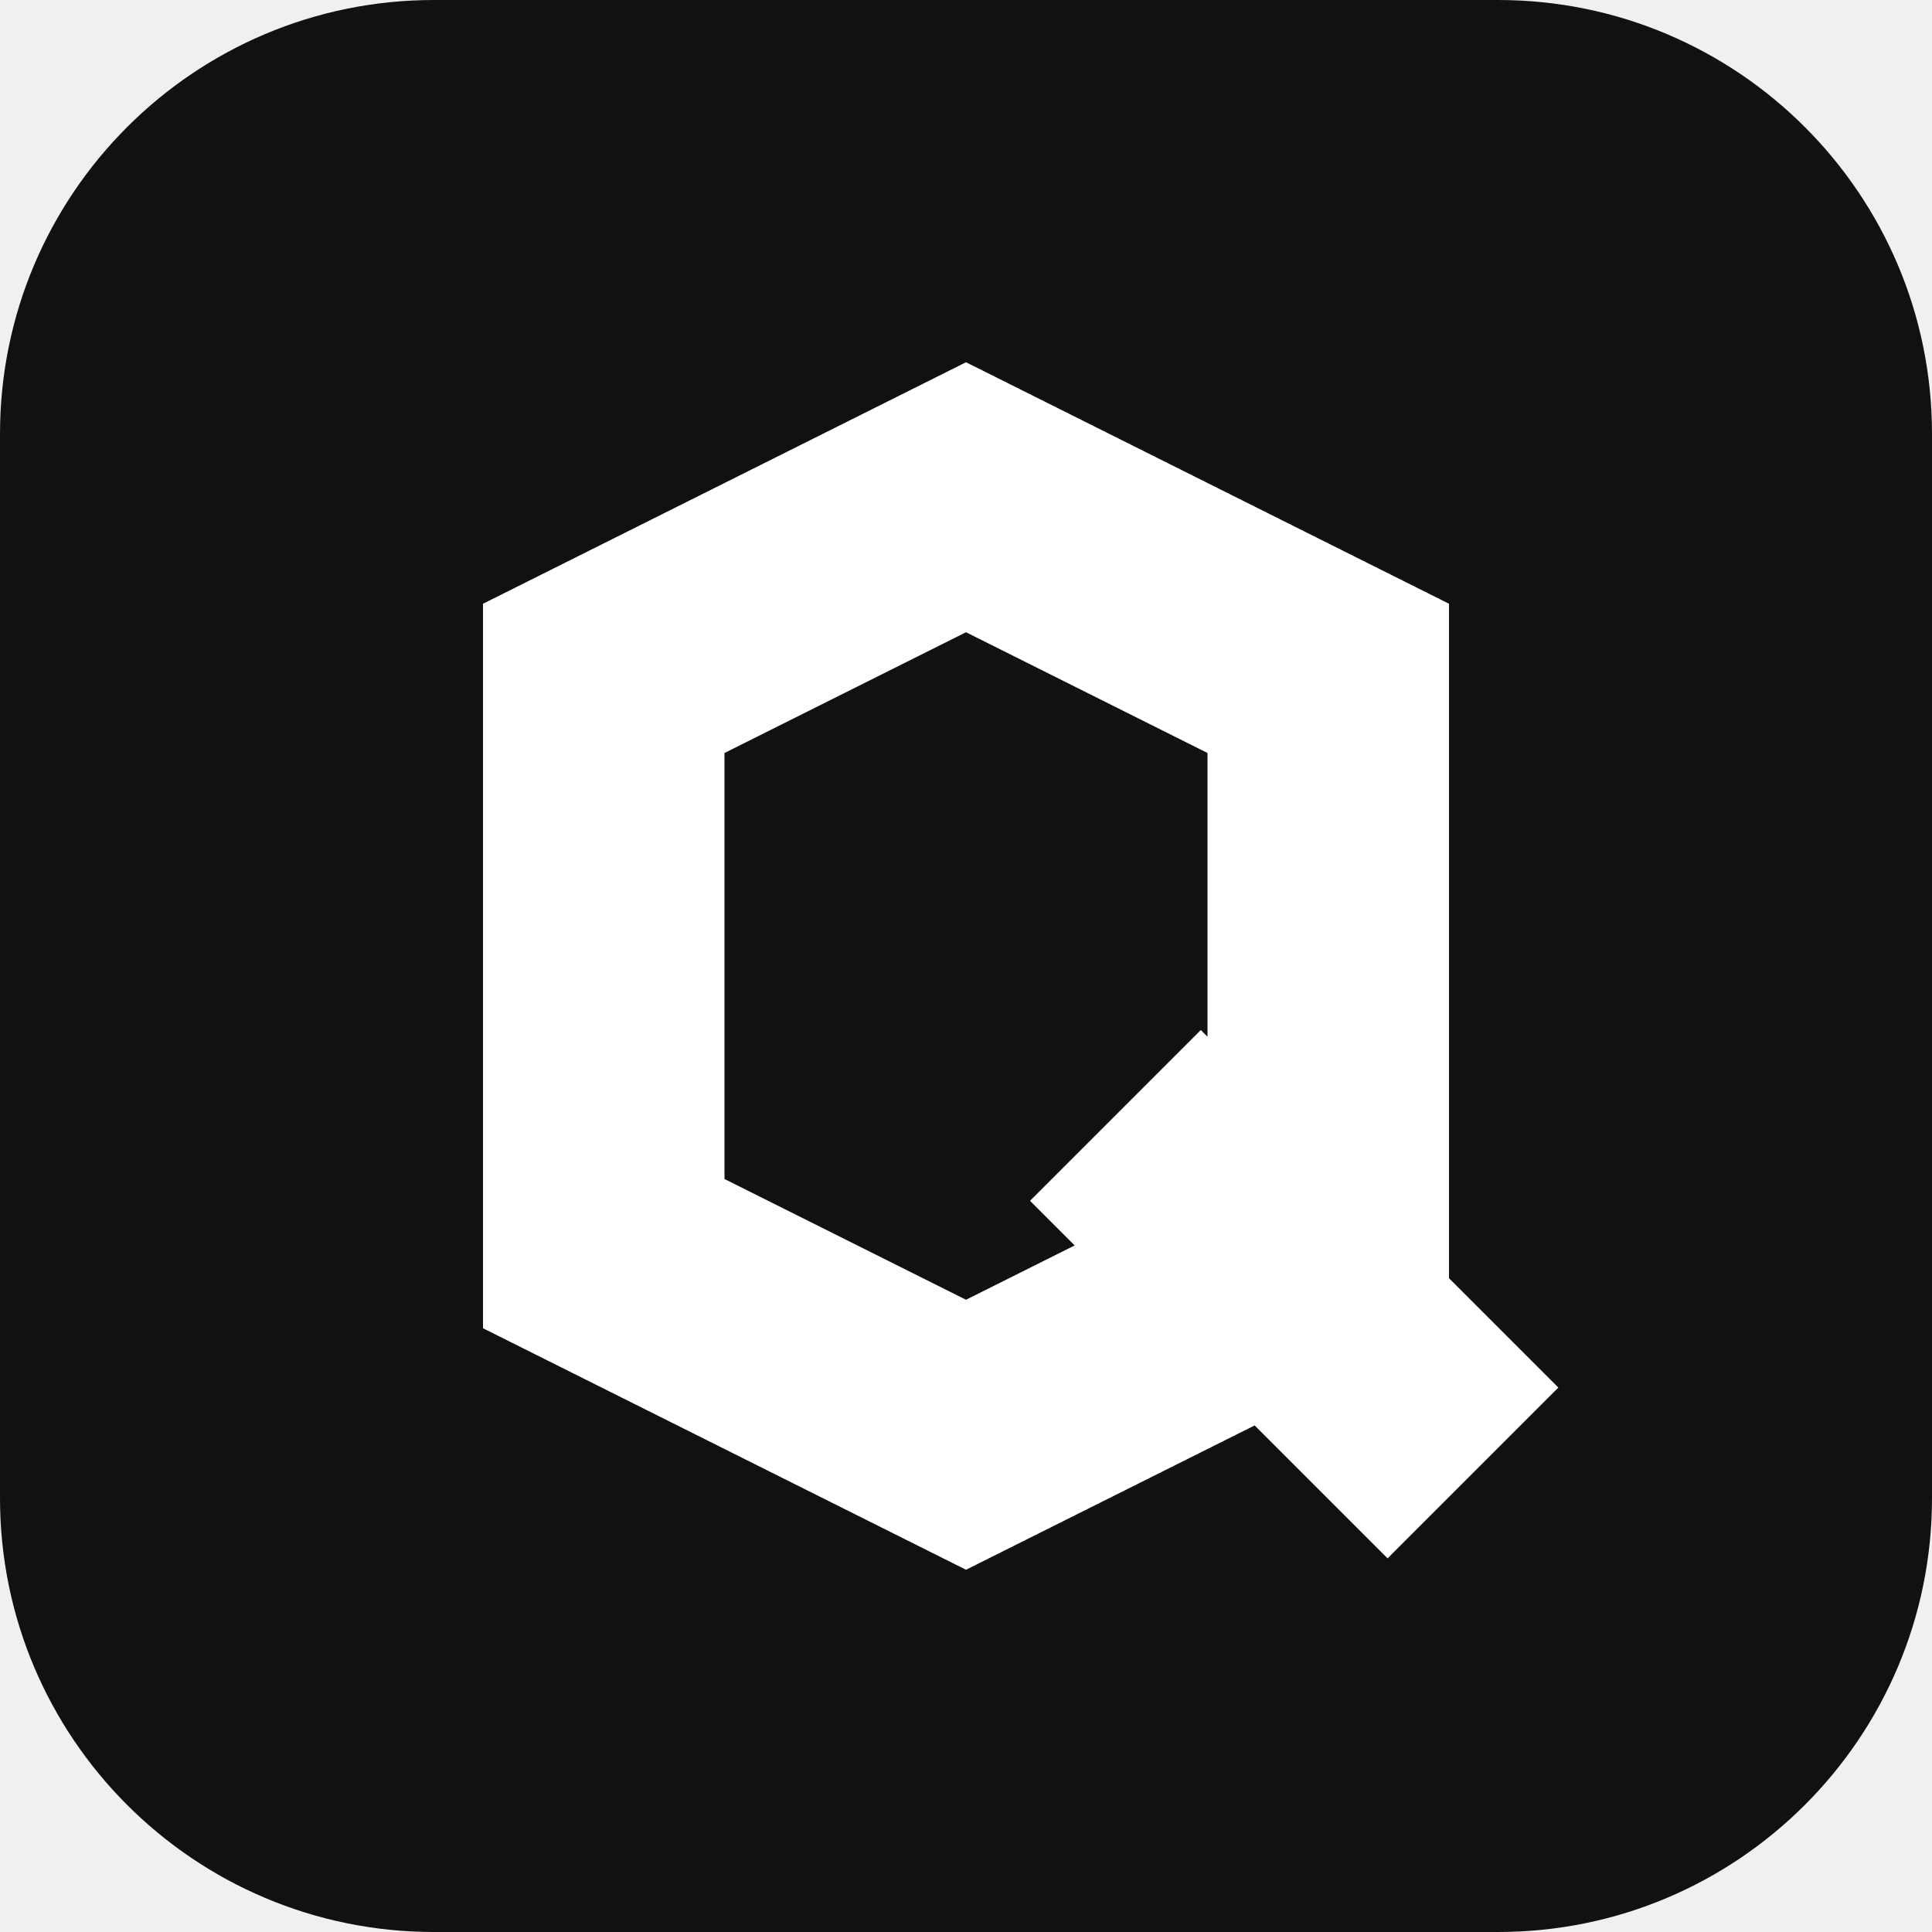
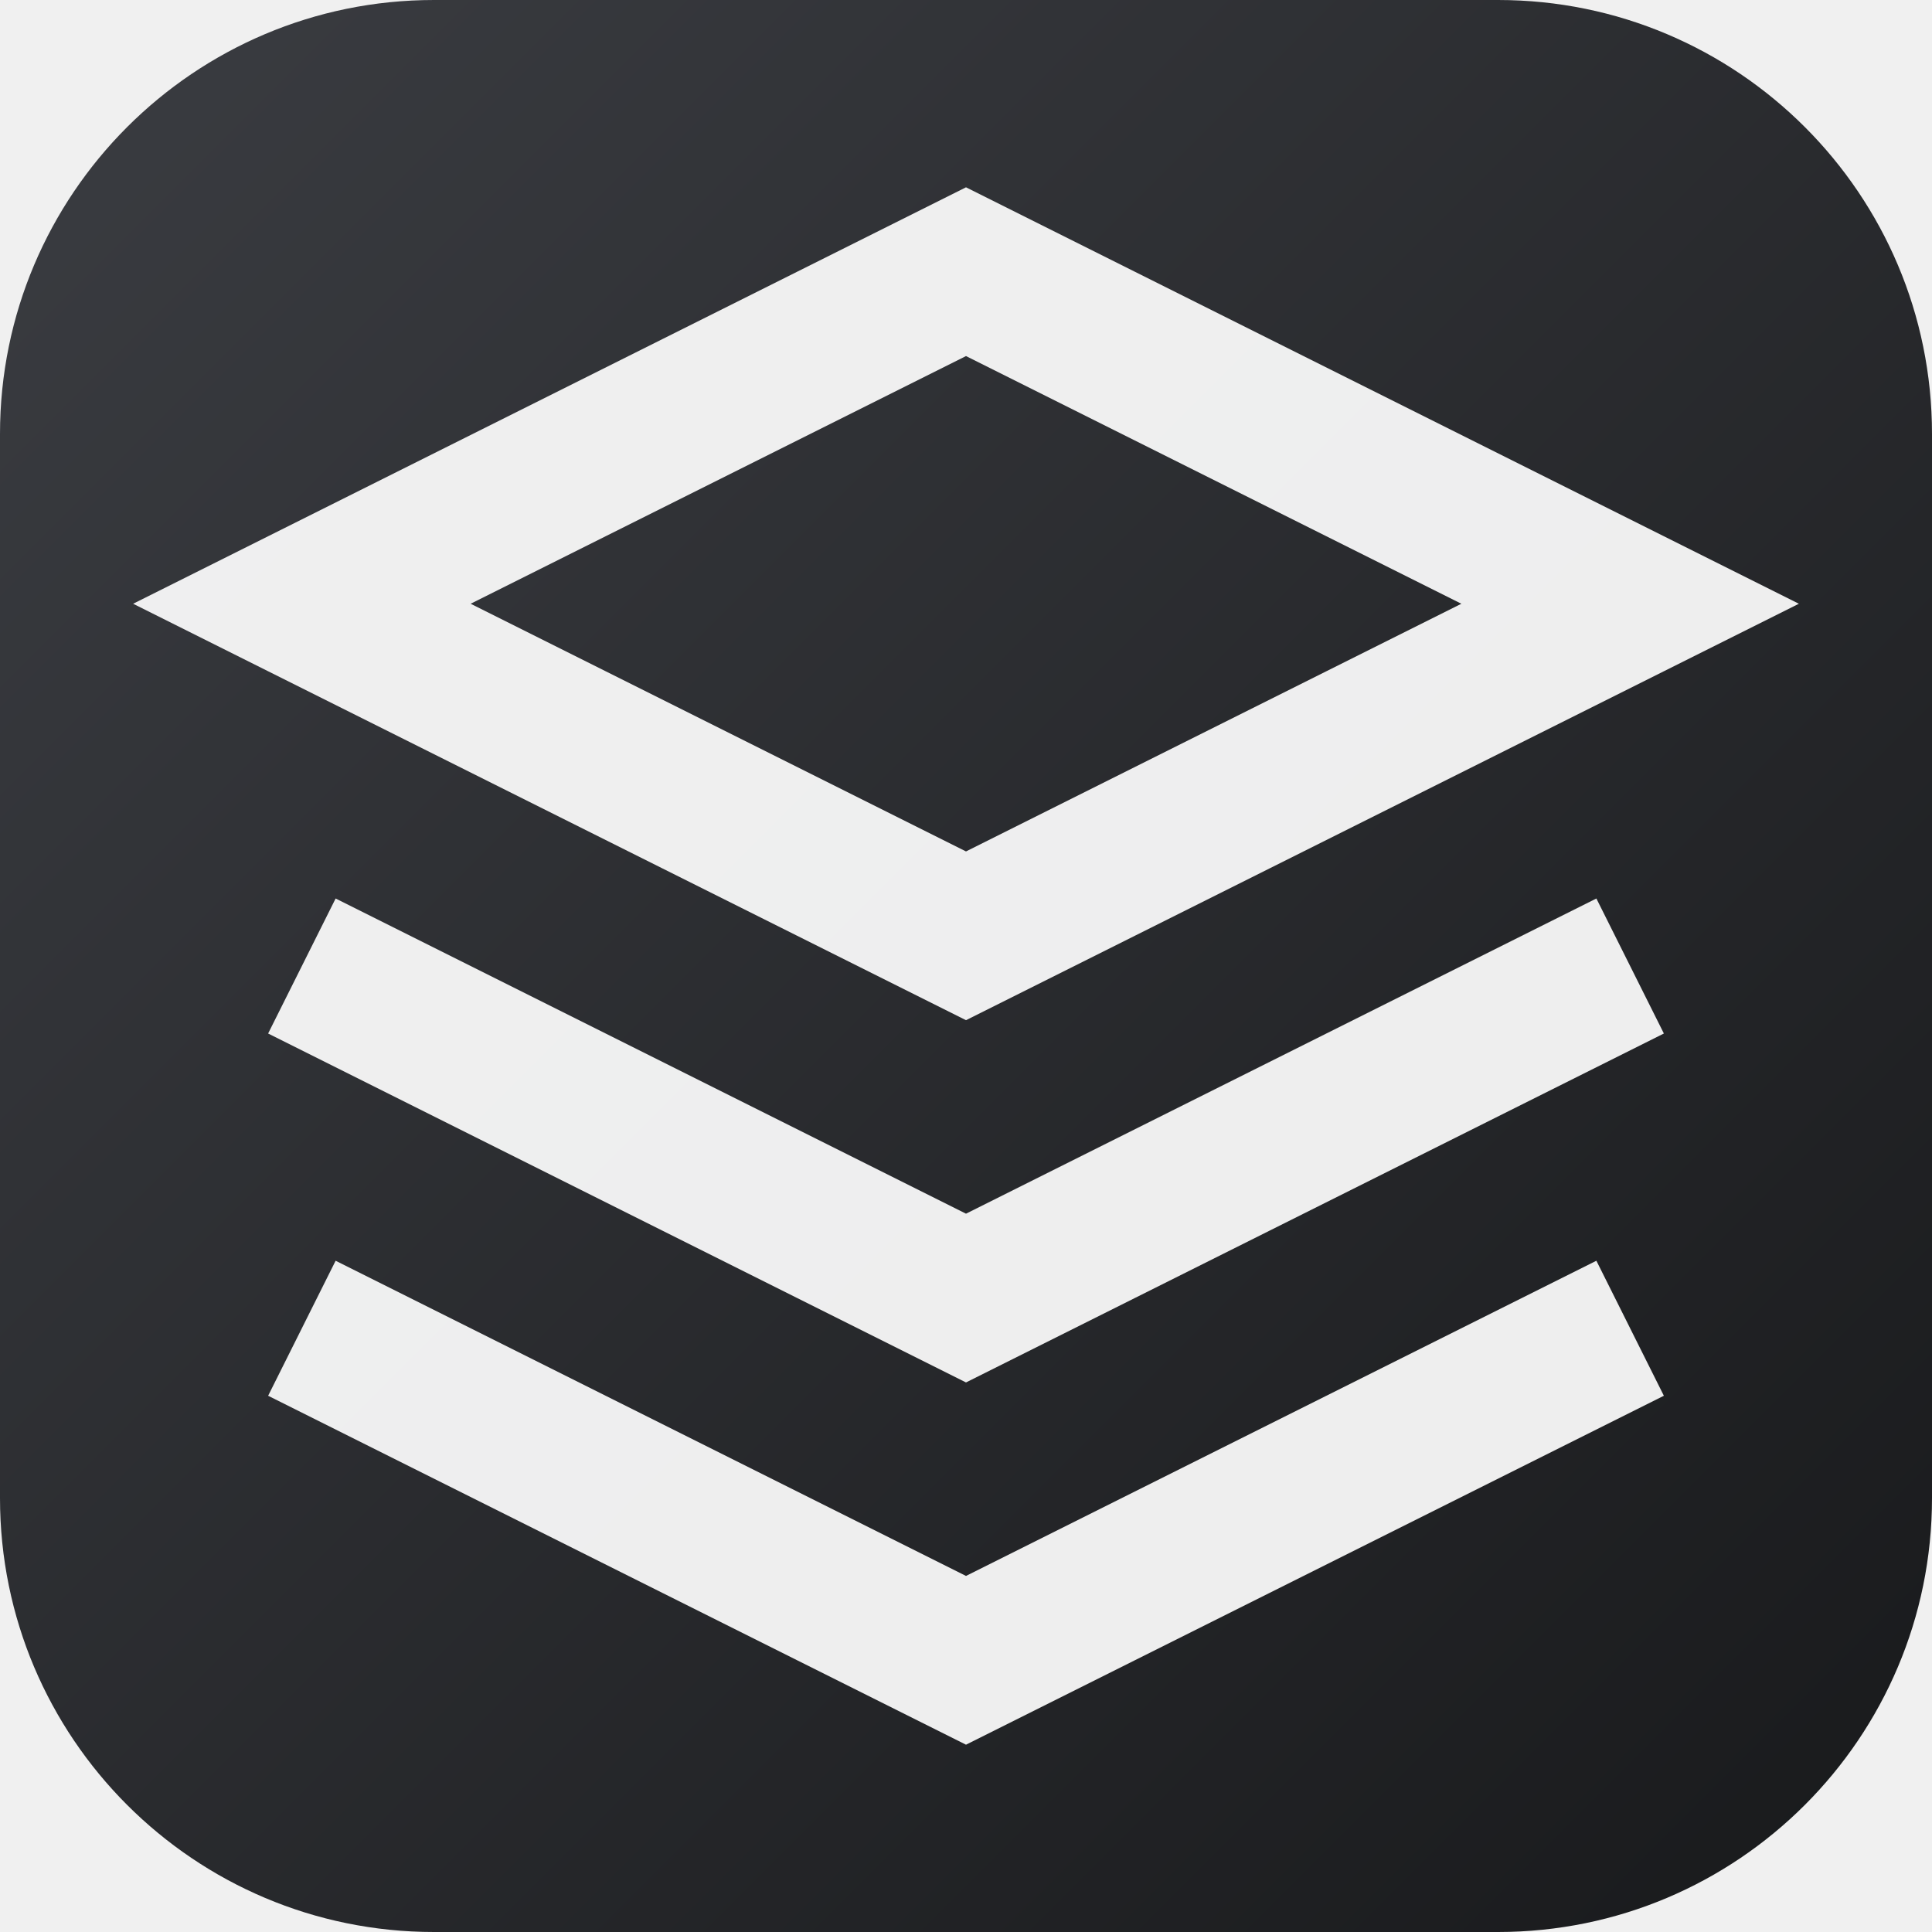
<svg xmlns="http://www.w3.org/2000/svg" viewBox="0 0 512 512" width="512" height="512">
-   <rect width="512" height="512" rx="115" fill="#111113" />
-   <path d="M256 96 L384 160 L384 352 L256 416 L128 352 L128 160Z M192 199.55 L192 312.45 L256 344.45 L320 312.45 L320 199.55 L256 167.55Z M318.23 272.97 L412.98 367.72 L367.72 412.98 L272.97 318.23Z" fill="#FFFFFF" />
+   <defs>
+     <linearGradient id="bg" x1="0" y1="0" x2="1" y2="1">
+       <stop offset="0" stop-color="#3b3d42" />
+       <stop offset="1" stop-color="#18191b" />
+     </linearGradient>
+     <linearGradient id="hi" x1="0" y1="0" x2="0" y2="1">
+       <stop offset="0" stop-color="#fff" stop-opacity="0.16" />
+       <stop offset="0.12" stop-color="#fff" stop-opacity="0" />
+     </linearGradient>
+   </defs>
+   <rect width="512" height="512" rx="115" fill="url(#bg)" />
+   <g fill="none" stroke="#FFFFFF" stroke-width="40" stroke-linejoin="miter" stroke-linecap="butt" stroke-miterlimit="4" opacity="0.92">
+     <path d="M80 160 L256 72 L432 160 L256 248Z" />
+     <path d="M80 256 L256 344 L432 256" />
+     <path d="M80 352 L256 440 L432 352" />
+   </g>
</svg>
